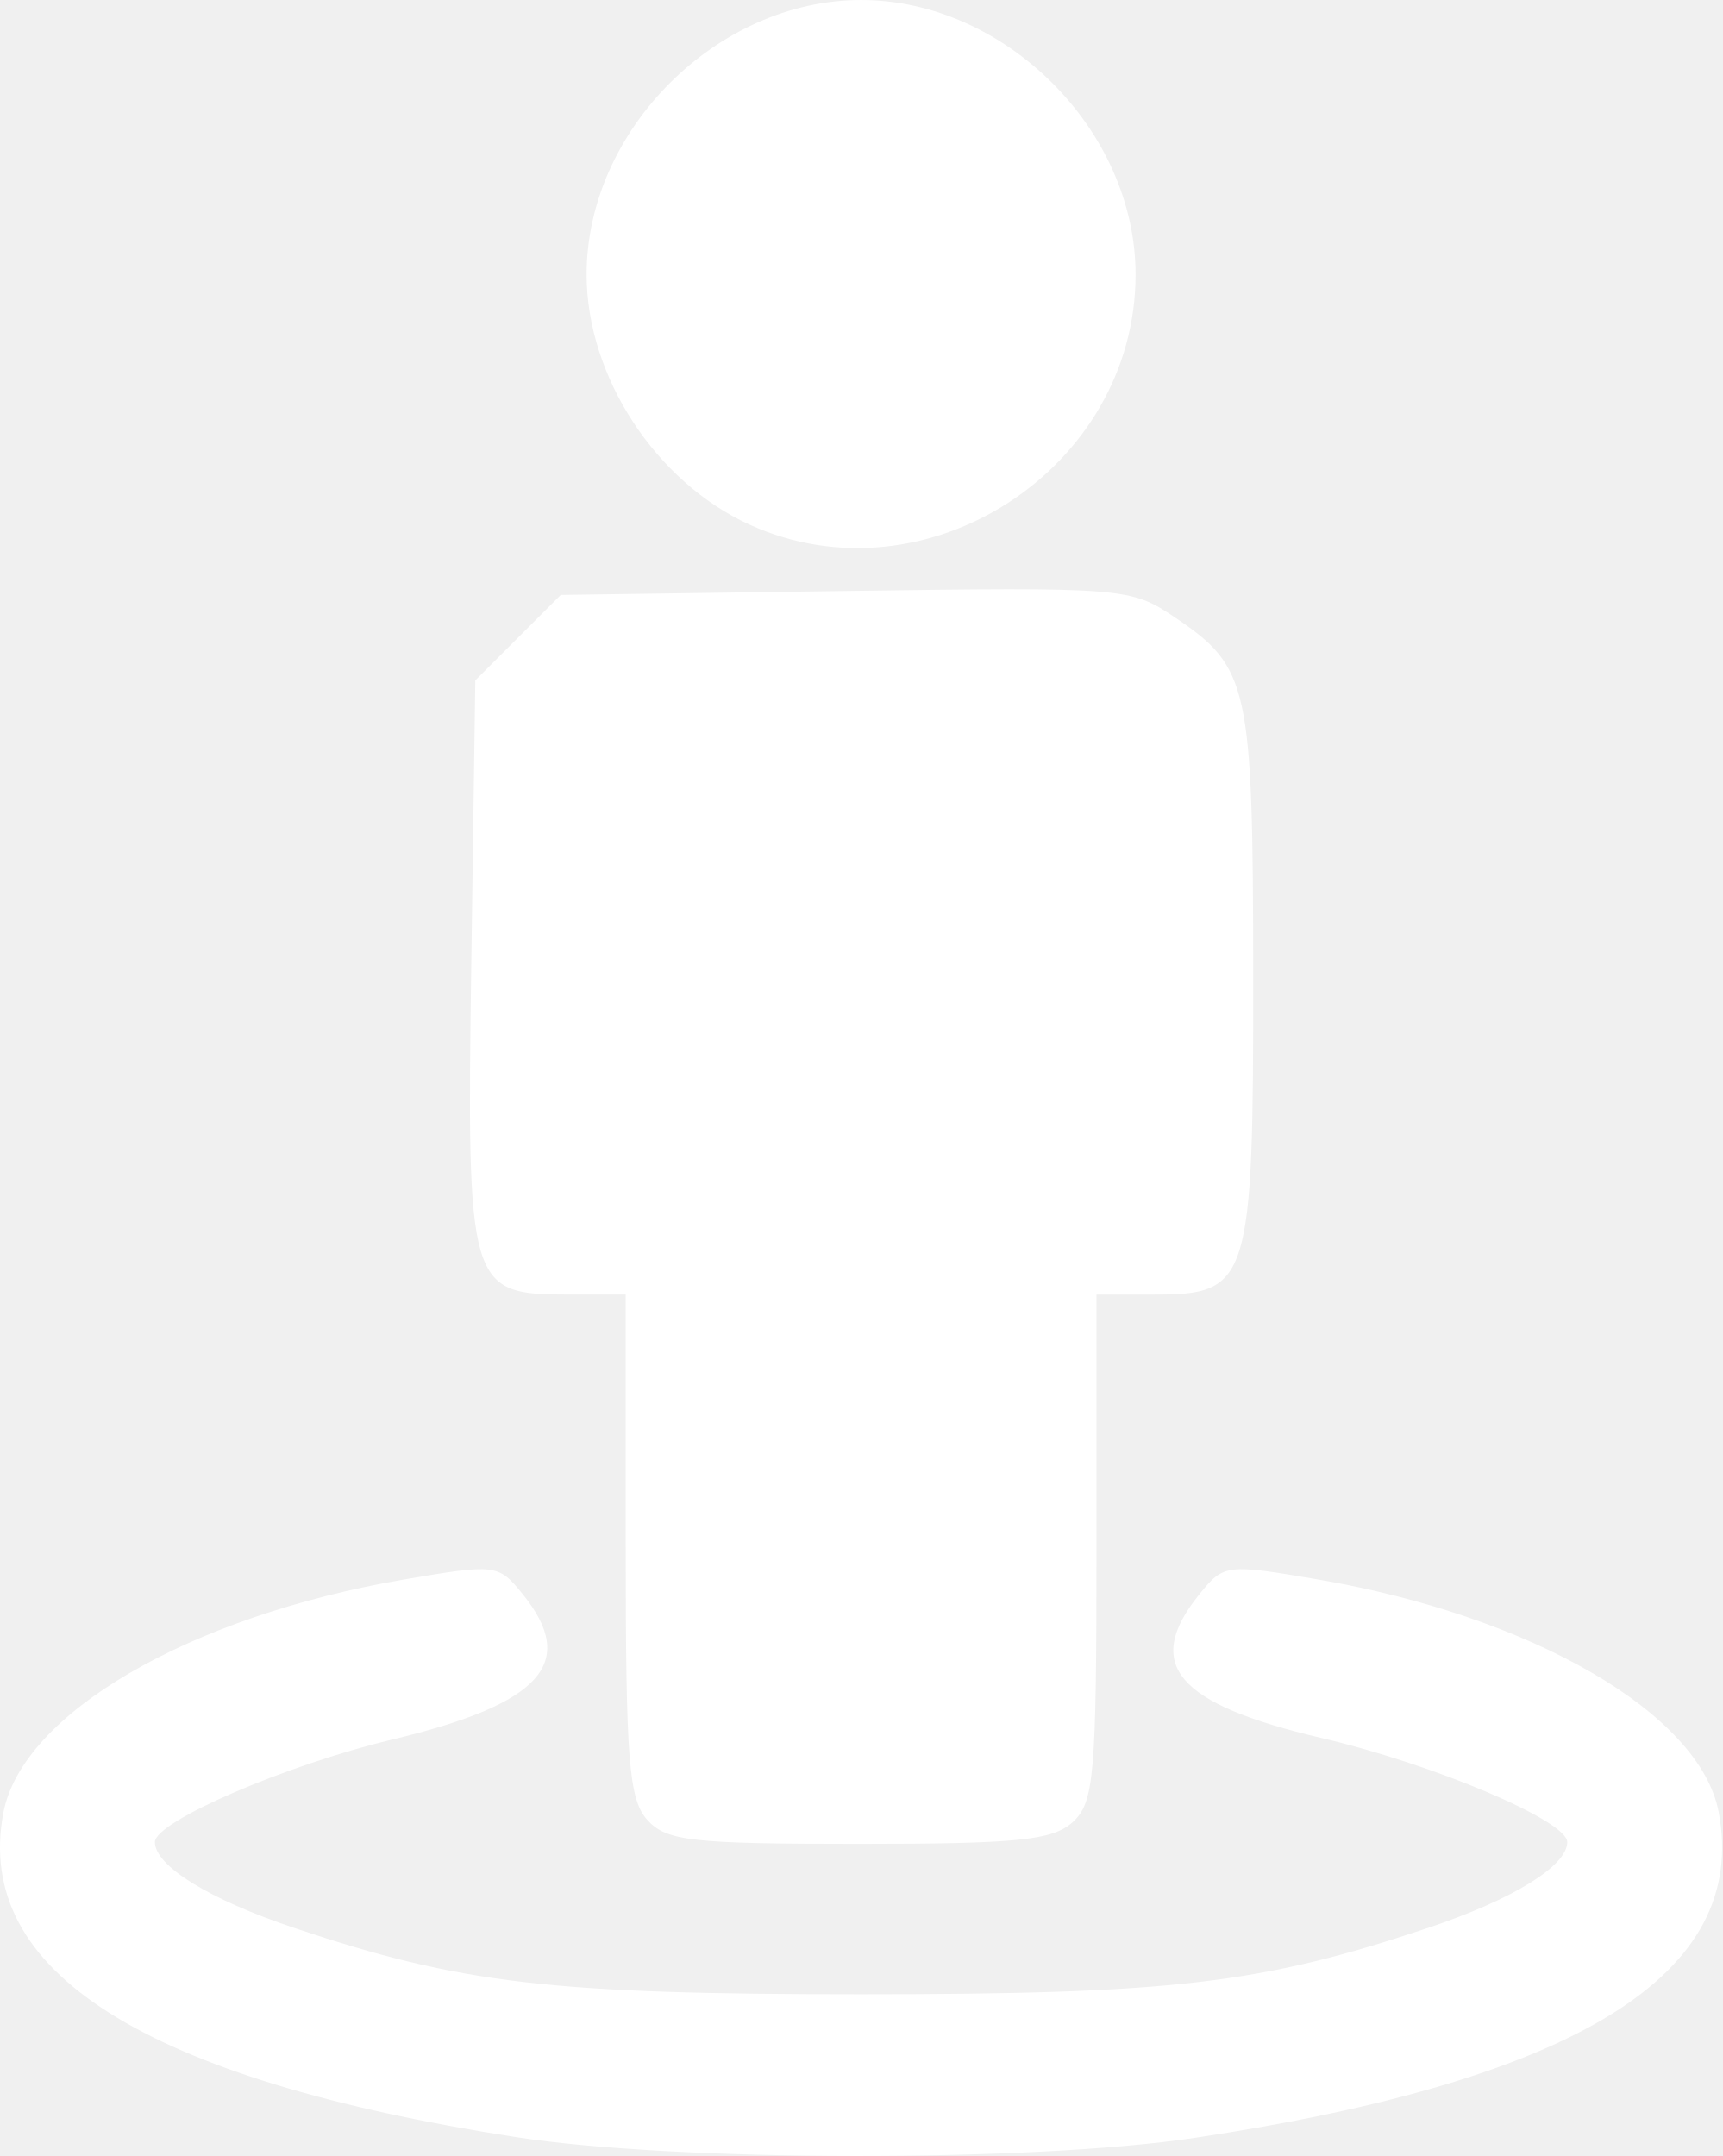
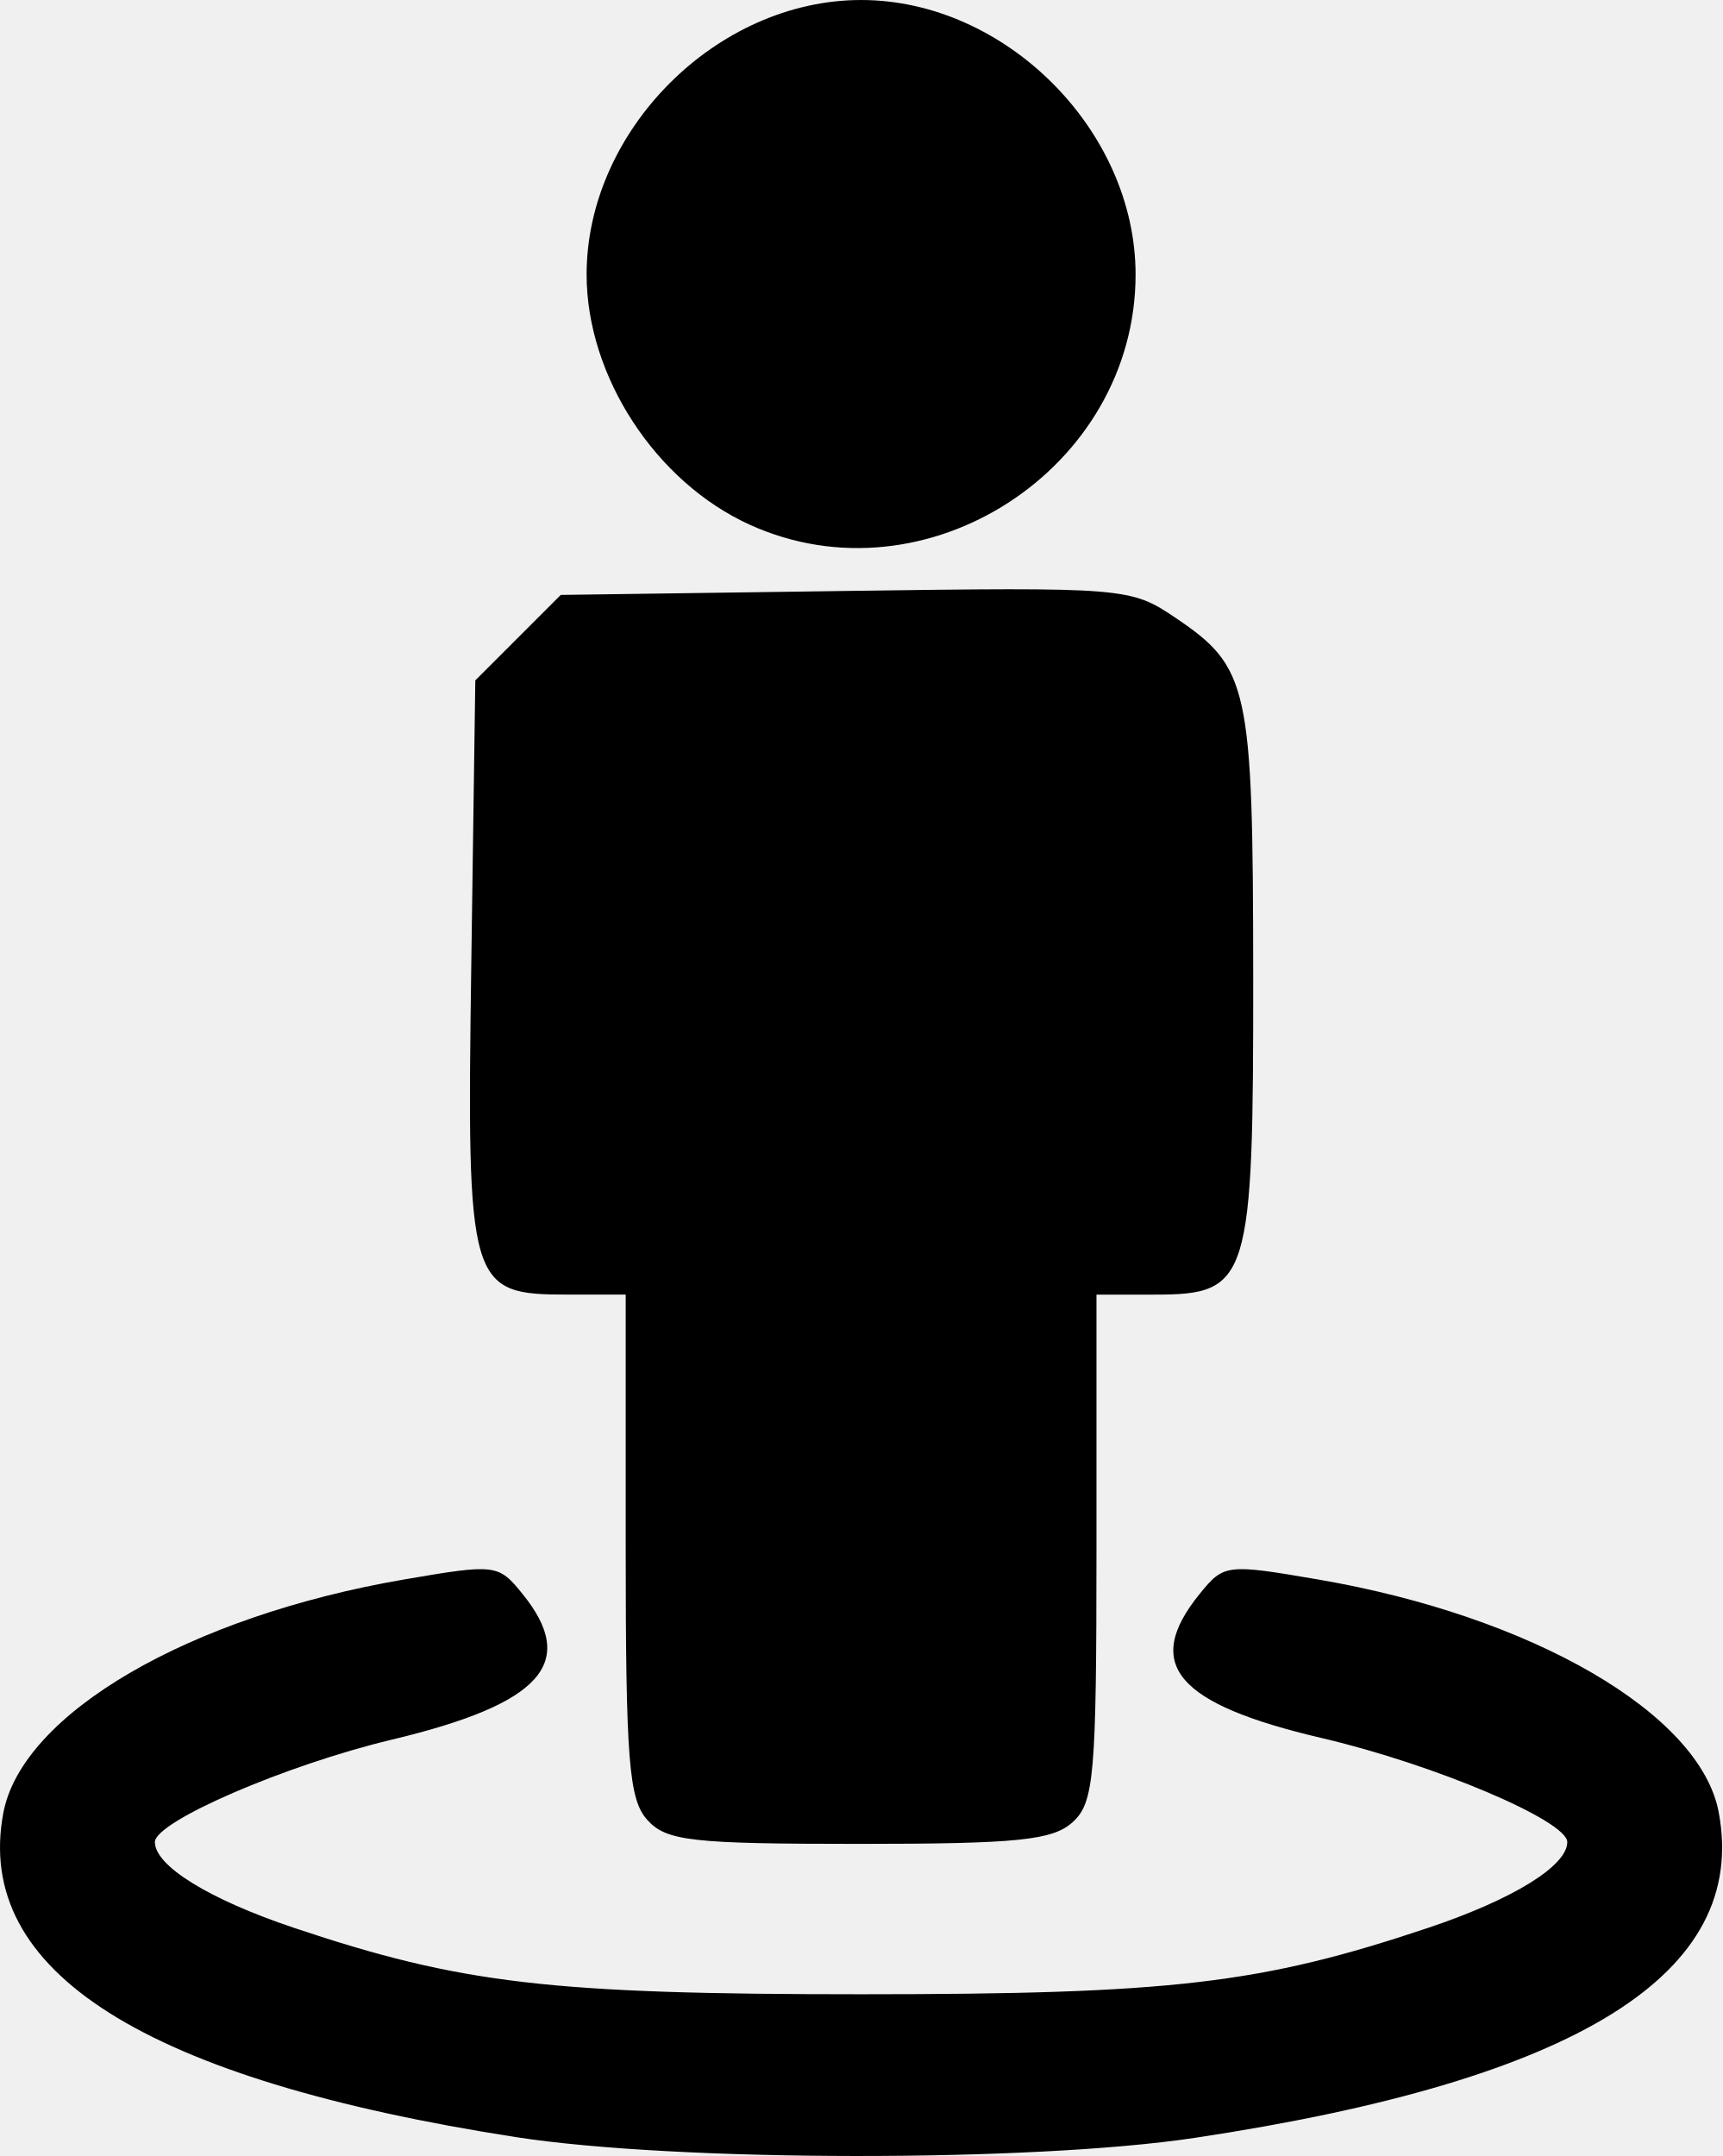
<svg xmlns="http://www.w3.org/2000/svg" version="1.1" id="svg2" width="131.687" height="164.856" viewBox="0 0 131.687 164.856">
  <defs id="defs6" />
  <g id="g8" transform="translate(5.328346,-121.8984)">
-     <path style="fill:#ffffff;stroke:none" d="M 34.116,285.31 C 5.714,280.894 -7.347,272.636 -5.076,260.53 c 1.426,-7.599 14.195,-15.038 30.66,-17.861 6.992,-1.199 7.197,-1.174 9.043,1.107 4.271,5.275 1.462,8.407 -9.996,11.143 -8.111,1.937 -18.115,6.262 -18.115,7.83 0,1.827 4.157,4.389 10.652,6.565 12.758,4.274 19.585,5.073 43.348,5.073 23.763,0 30.59,-0.799 43.348,-5.073 6.495,-2.176 10.652,-4.738 10.652,-6.565 0,-1.63 -10.169,-5.939 -18.757,-7.948 -11.157,-2.61 -13.721,-5.632 -9.354,-11.025 1.847,-2.281 2.051,-2.306 9.043,-1.107 16.398,2.812 29.235,10.267 30.648,17.797 2.318,12.356 -10.781,20.496 -40.081,24.904 -12.436,1.871 -39.679,1.839 -51.901,-0.061 z m 10.056,-24.251 c -1.419,-1.568 -1.655,-4.564 -1.655,-21 v -19.171 h -4.345 c -7.675,0 -7.814,-0.471 -7.461,-25.374 l 0.306,-21.592 3.267,-3.267 3.267,-3.267 21.757,-0.302 c 21.379,-0.297 21.817,-0.262 25.218,2.03 5.653,3.81 5.959,5.208 5.975,27.3 0.017,23.504 -0.281,24.473 -7.542,24.473 h -4.443 v 19.345 c 0,17.471 -0.177,19.505 -1.829,21 -1.525,1.38 -4.241,1.655 -16.345,1.655 -12.793,0 -14.713,-0.217 -16.171,-1.829 z m 7.836,-99.036 c -7.206,-3.274 -12.48,-11.36 -12.48,-19.135 0,-11.03 9.959,-20.989 20.989,-20.989 11.03,0 20.989,9.959 20.989,20.989 0,14.847 -16.037,25.25 -29.497,19.135 z" id="path845" />
+     <path style="fill:#000000;stroke:none" d="M 34.116,285.31 C 5.714,280.894 -7.347,272.636 -5.076,260.53 c 1.426,-7.599 14.195,-15.038 30.66,-17.861 6.992,-1.199 7.197,-1.174 9.043,1.107 4.271,5.275 1.462,8.407 -9.996,11.143 -8.111,1.937 -18.115,6.262 -18.115,7.83 0,1.827 4.157,4.389 10.652,6.565 12.758,4.274 19.585,5.073 43.348,5.073 23.763,0 30.59,-0.799 43.348,-5.073 6.495,-2.176 10.652,-4.738 10.652,-6.565 0,-1.63 -10.169,-5.939 -18.757,-7.948 -11.157,-2.61 -13.721,-5.632 -9.354,-11.025 1.847,-2.281 2.051,-2.306 9.043,-1.107 16.398,2.812 29.235,10.267 30.648,17.797 2.318,12.356 -10.781,20.496 -40.081,24.904 -12.436,1.871 -39.679,1.839 -51.901,-0.061 z m 10.056,-24.251 c -1.419,-1.568 -1.655,-4.564 -1.655,-21 v -19.171 h -4.345 c -7.675,0 -7.814,-0.471 -7.461,-25.374 l 0.306,-21.592 3.267,-3.267 3.267,-3.267 21.757,-0.302 c 21.379,-0.297 21.817,-0.262 25.218,2.03 5.653,3.81 5.959,5.208 5.975,27.3 0.017,23.504 -0.281,24.473 -7.542,24.473 h -4.443 v 19.345 c 0,17.471 -0.177,19.505 -1.829,21 -1.525,1.38 -4.241,1.655 -16.345,1.655 -12.793,0 -14.713,-0.217 -16.171,-1.829 z m 7.836,-99.036 c -7.206,-3.274 -12.48,-11.36 -12.48,-19.135 0,-11.03 9.959,-20.989 20.989,-20.989 11.03,0 20.989,9.959 20.989,20.989 0,14.847 -16.037,25.25 -29.497,19.135 z" id="path845" />
  </g>
</svg>
